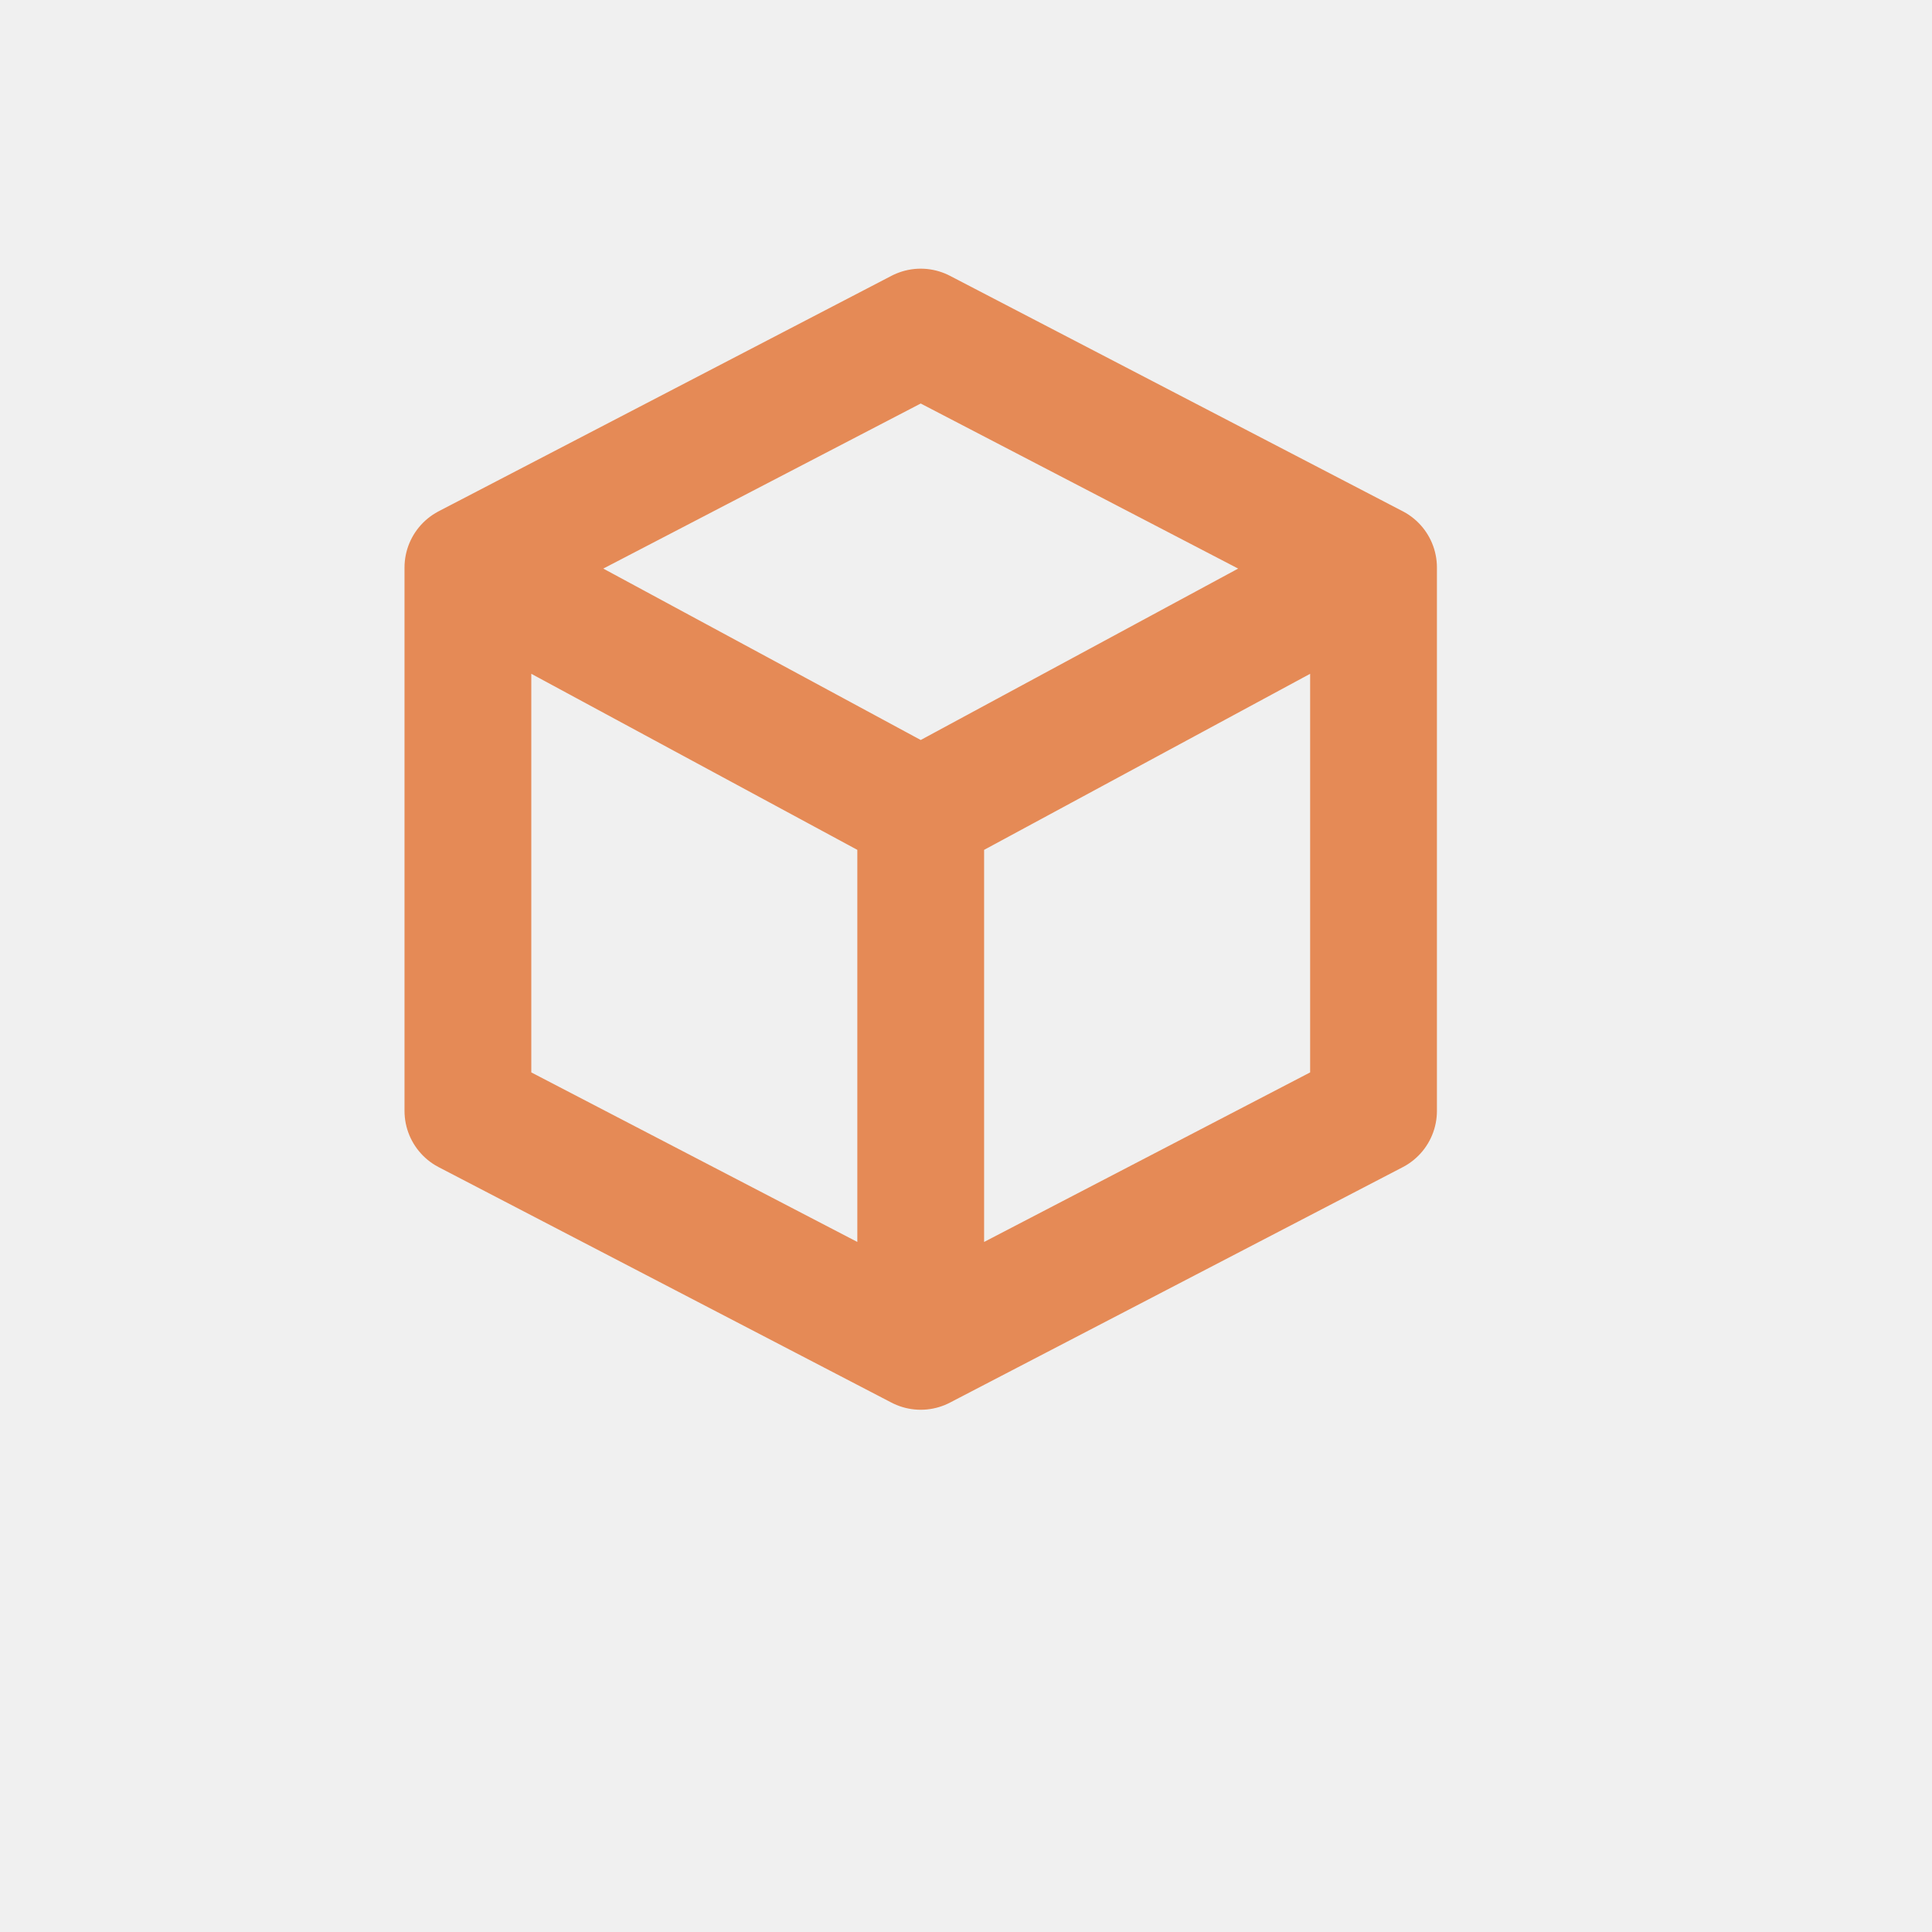
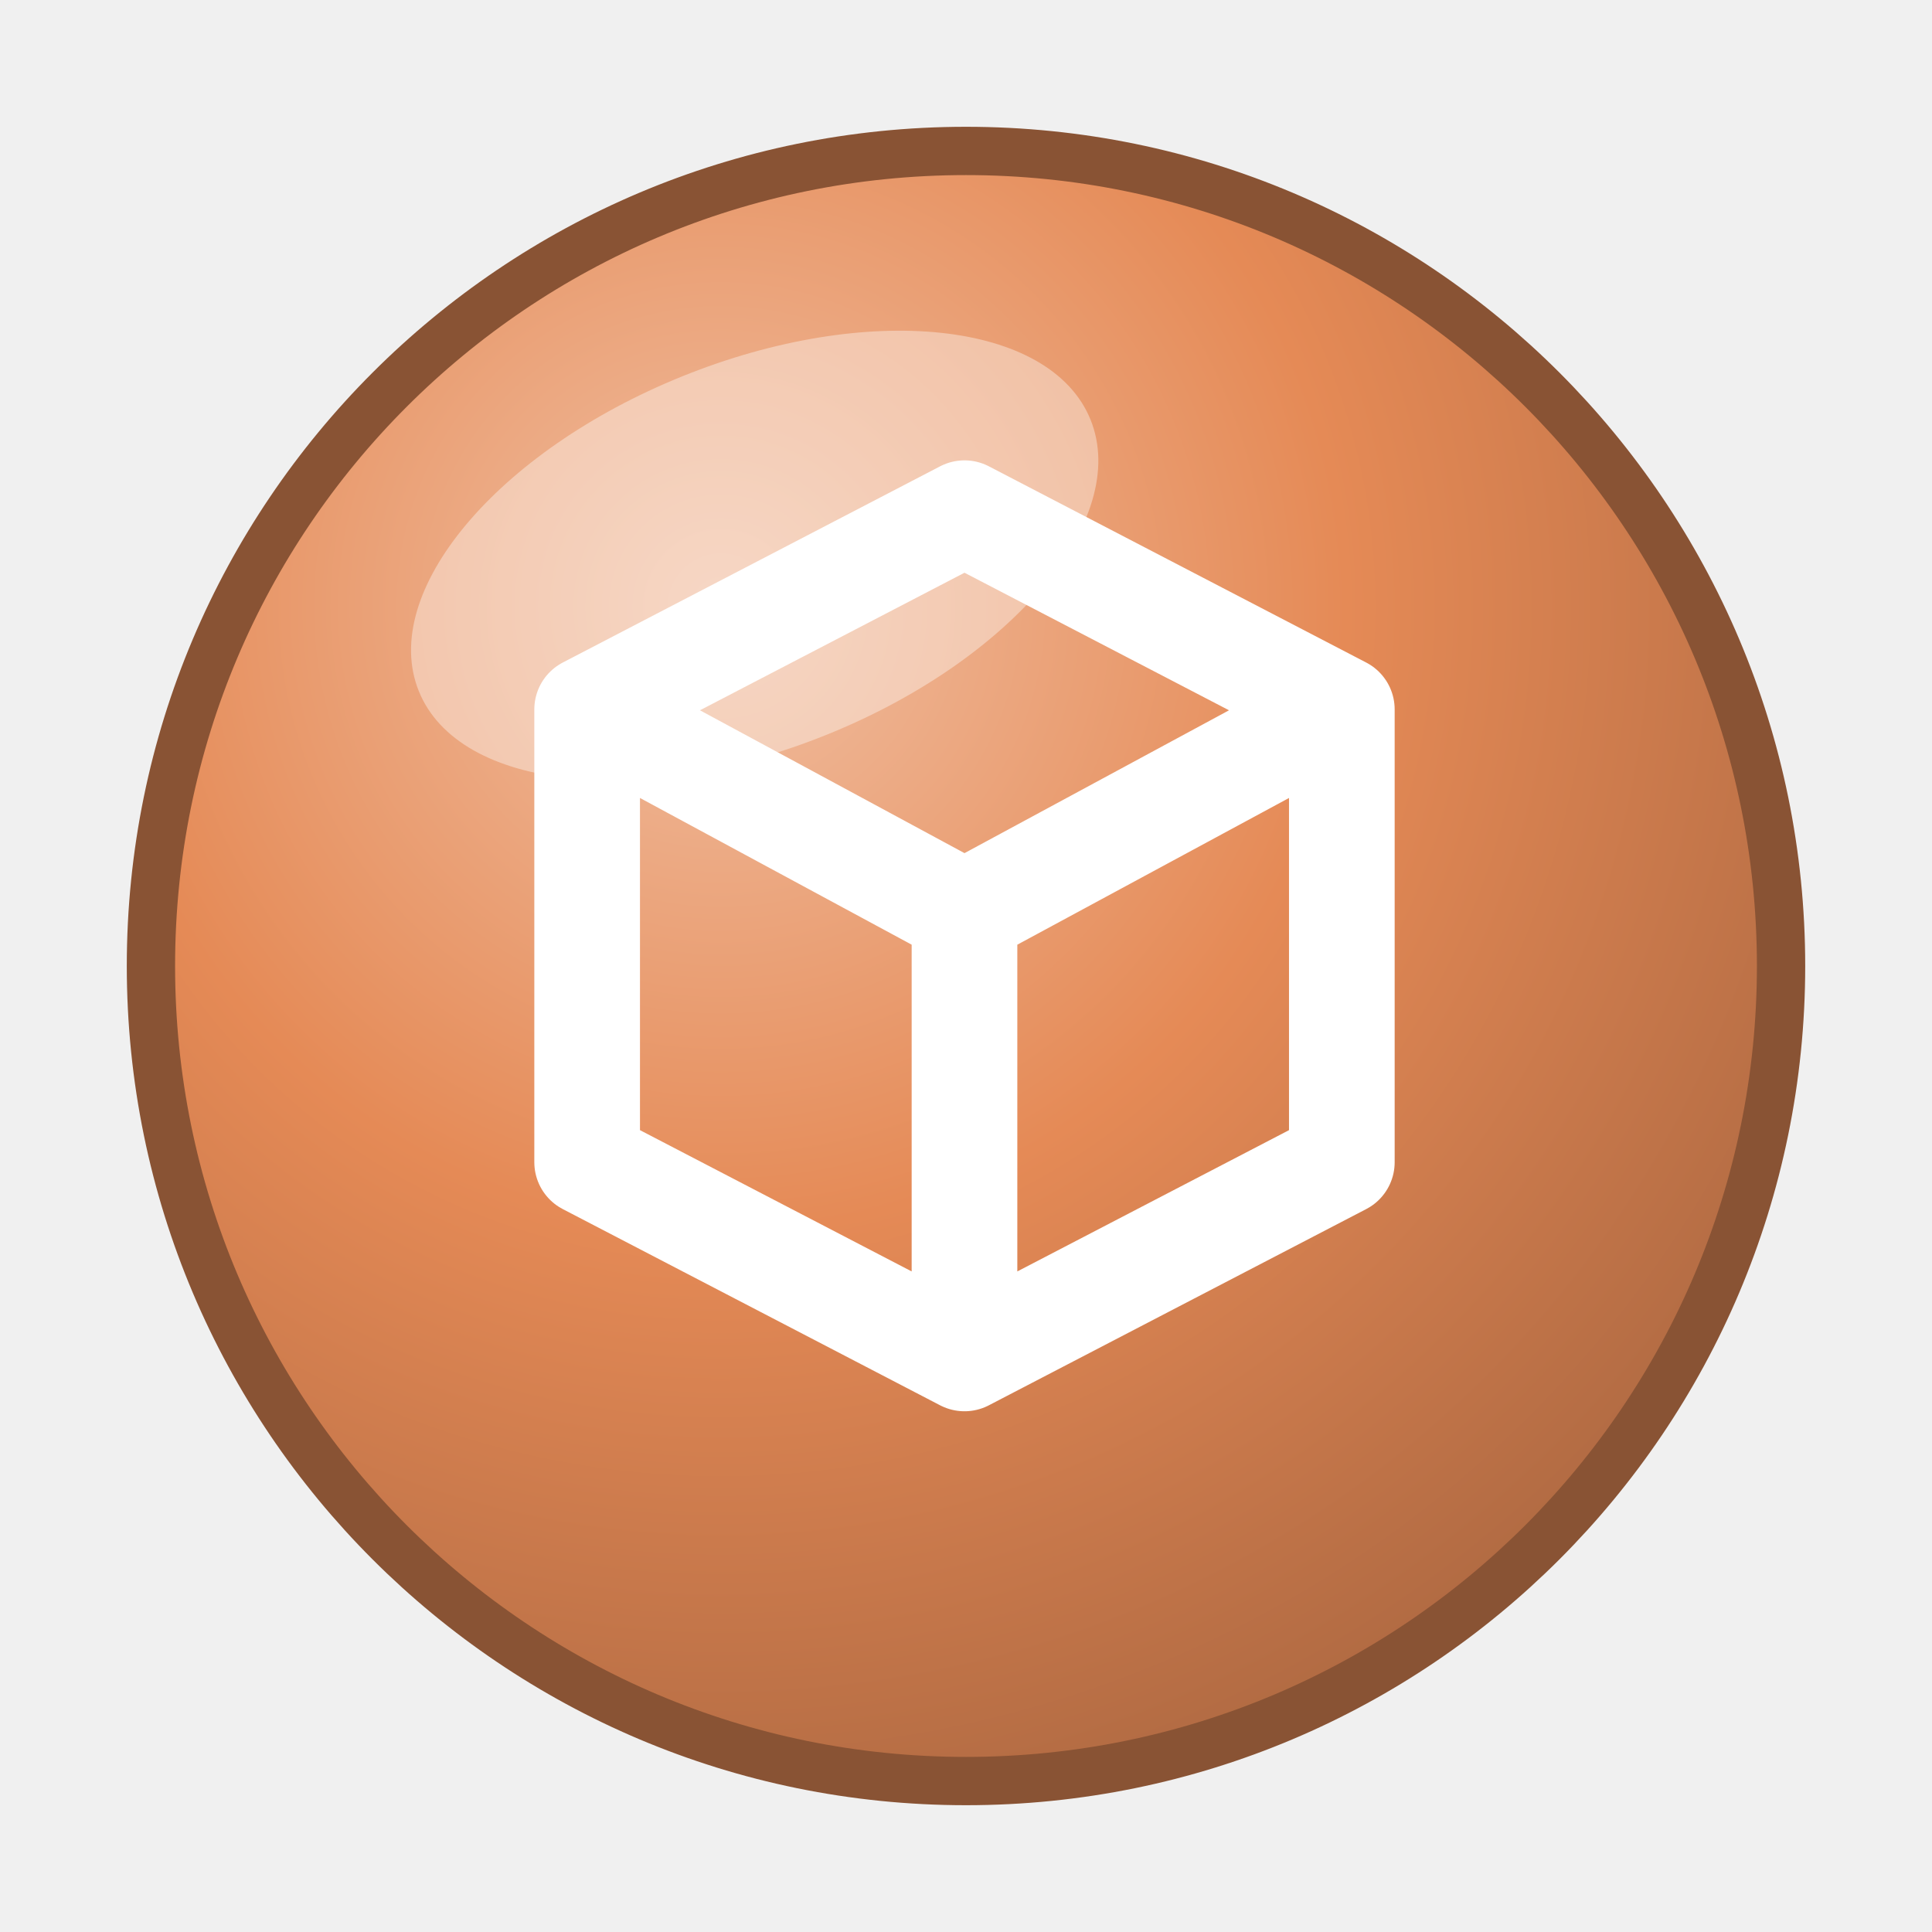
<svg xmlns="http://www.w3.org/2000/svg" width="32" height="32" viewBox="0 0 32 32">
-   <g transform="translate(-8 -8) scale(1.5)" fill="#E58A56" stroke-linecap="round" stroke-linejoin="round">
-     <path d="M15.5 9l5 2.6v6l-5 2.6-5-2.6v-6zM10.5 11.6l5 2.7 5-2.7m-5 2.7v5.9" fill="none" stroke="#E58A56" stroke-width="1.4" stroke-linejoin="round" />
+   <defs>
+     <radialGradient id="b-package" cx=".35" cy=".28" r=".85">
+       <stop offset="0" stop-color="#F1BFA2" />
+       <stop offset=".45" stop-color="#E58A56" />
+       <stop offset="1" stop-color="#A5633E" />
+     </radialGradient>
+   </defs>
+   <circle cx="16" cy="16" r="13.5" fill="url(#b-package)" stroke="#895334" stroke-width=".8" />
+   <ellipse cx="12.5" cy="9.2" rx="6" ry="3.2" fill="#FFFFFF" fill-opacity=".38" transform="rotate(-22 12.5 9.2)" />
+   <g transform="translate(-3.4 -2.75) scale(1.25)" fill="#FFFFFF" stroke-linecap="round" stroke-linejoin="round">
+     <path d="M15.5 9l5 2.6v6l-5 2.6-5-2.6v-6zM10.5 11.6l5 2.7 5-2.7m-5 2.7v5.9" fill="none" stroke="#FFFFFF" stroke-width="1.4" stroke-linejoin="round" />
  </g>
</svg>
